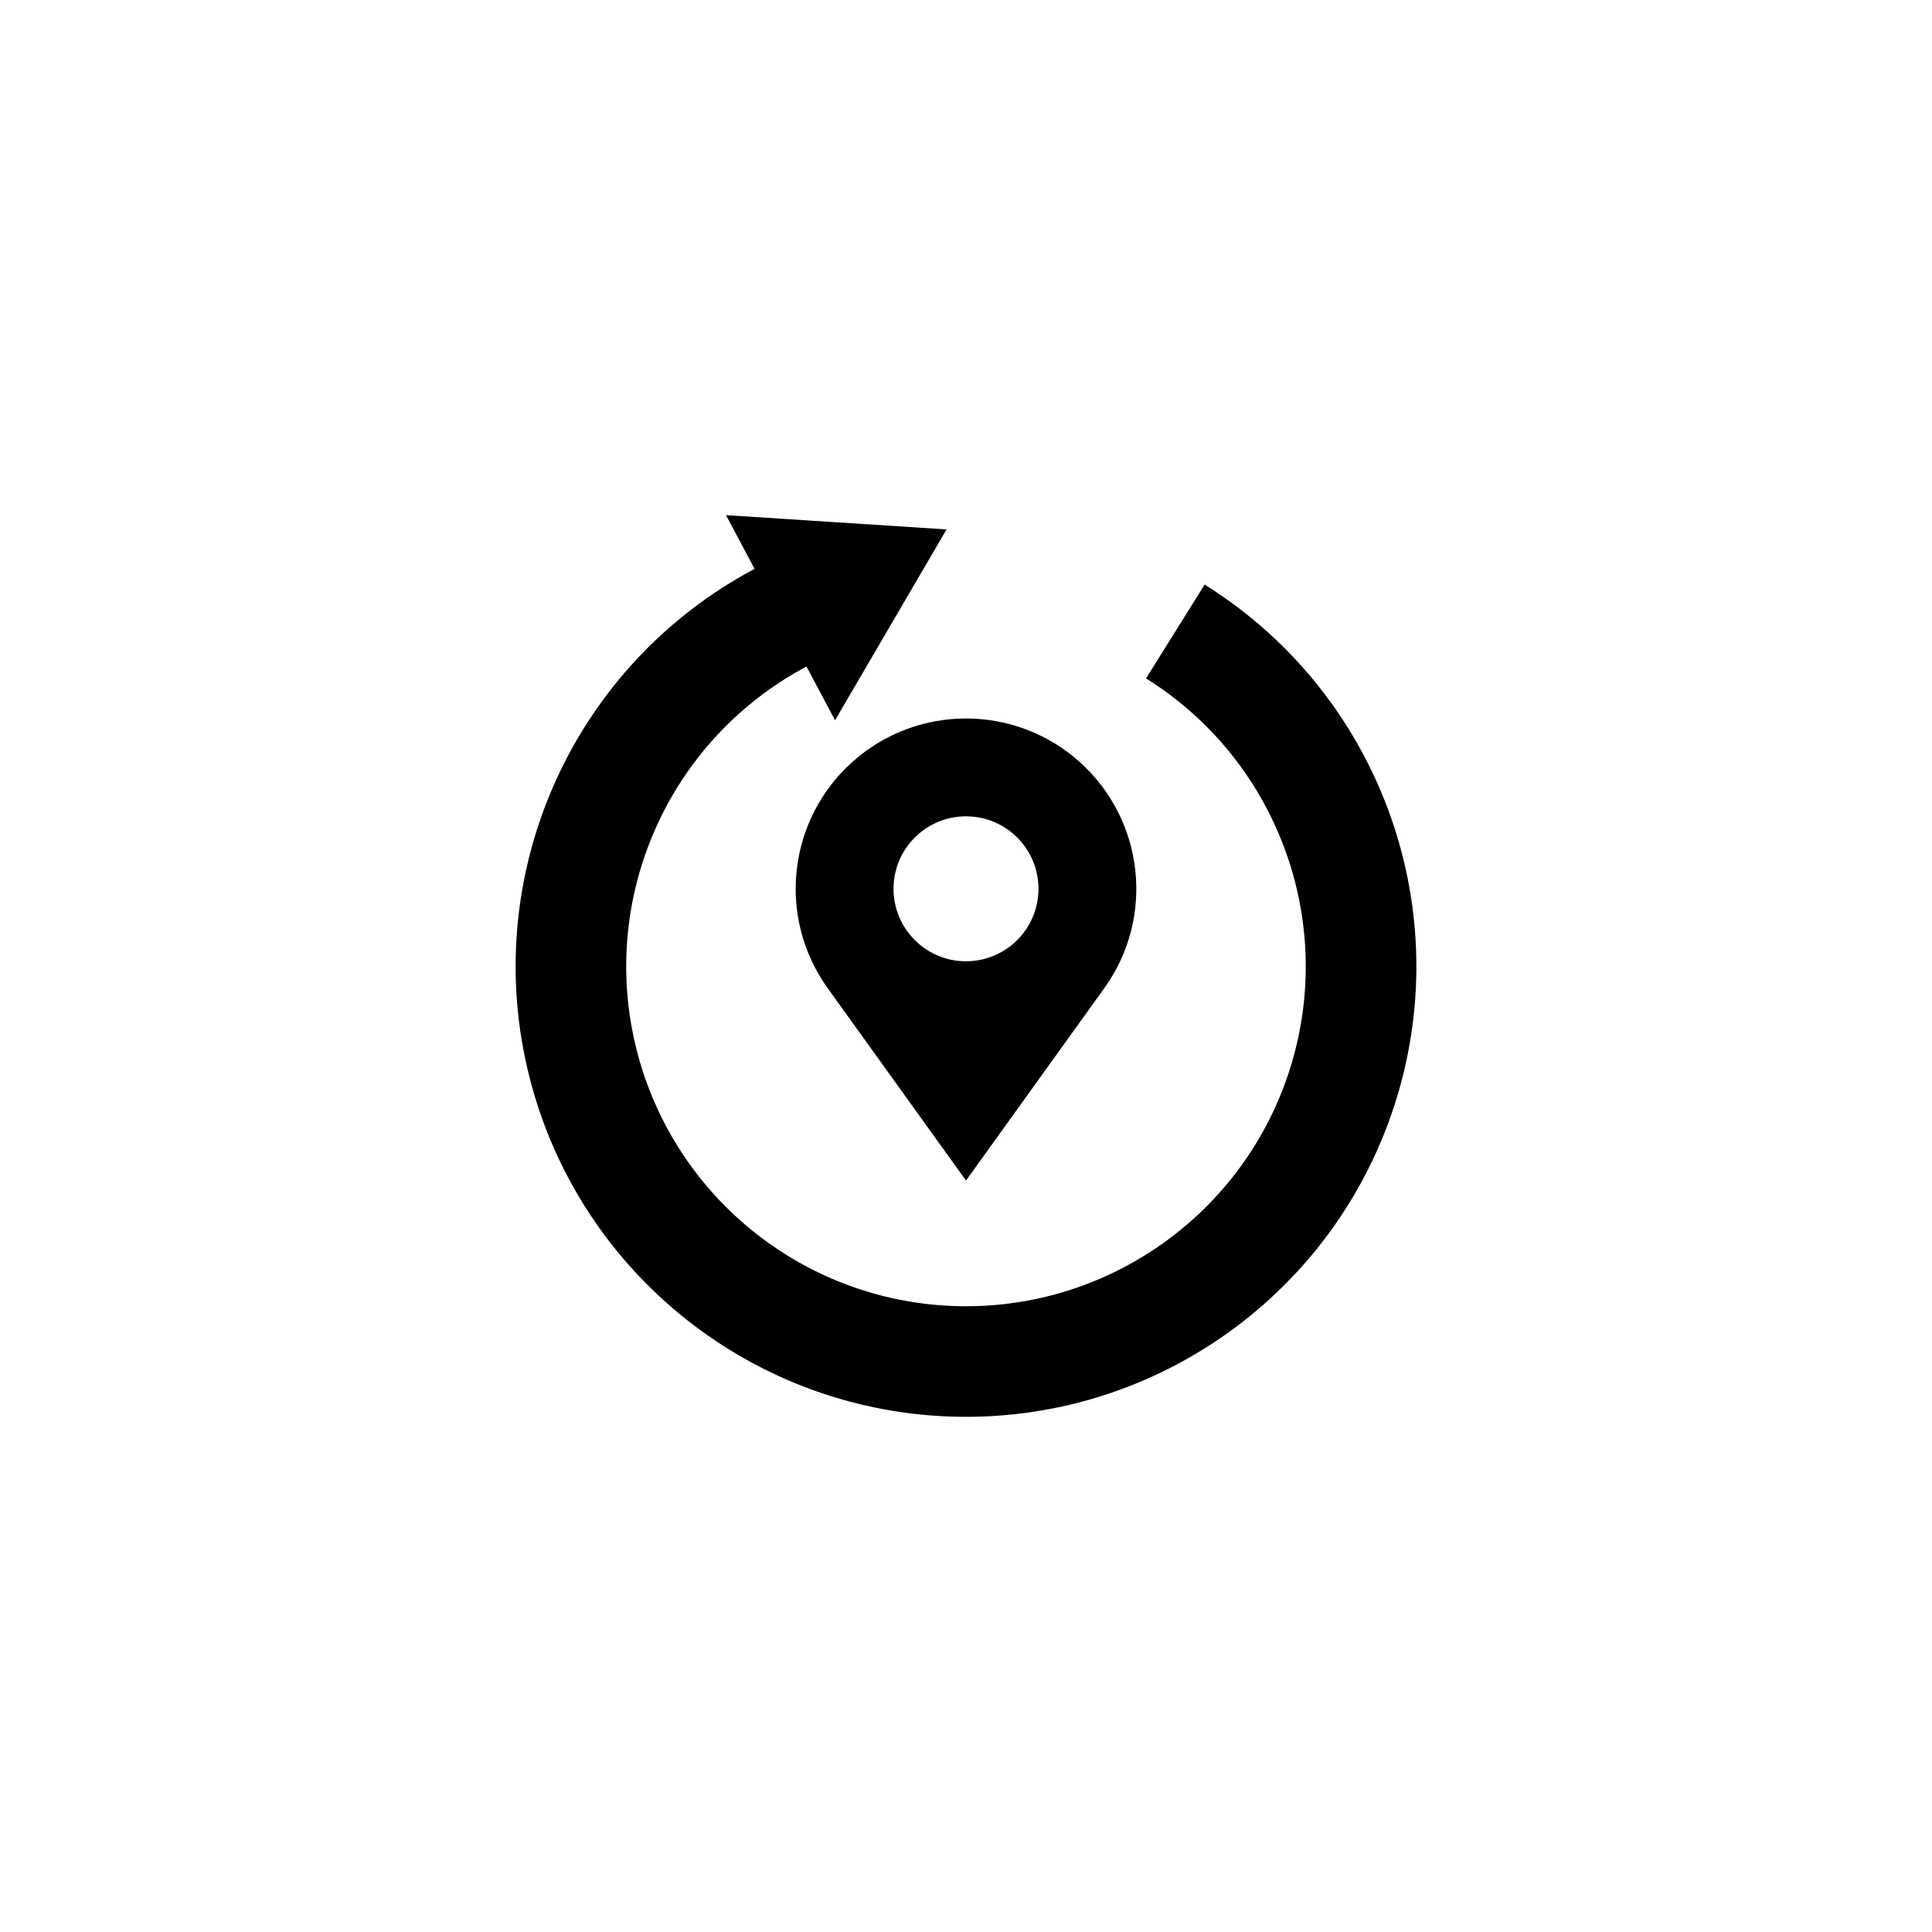
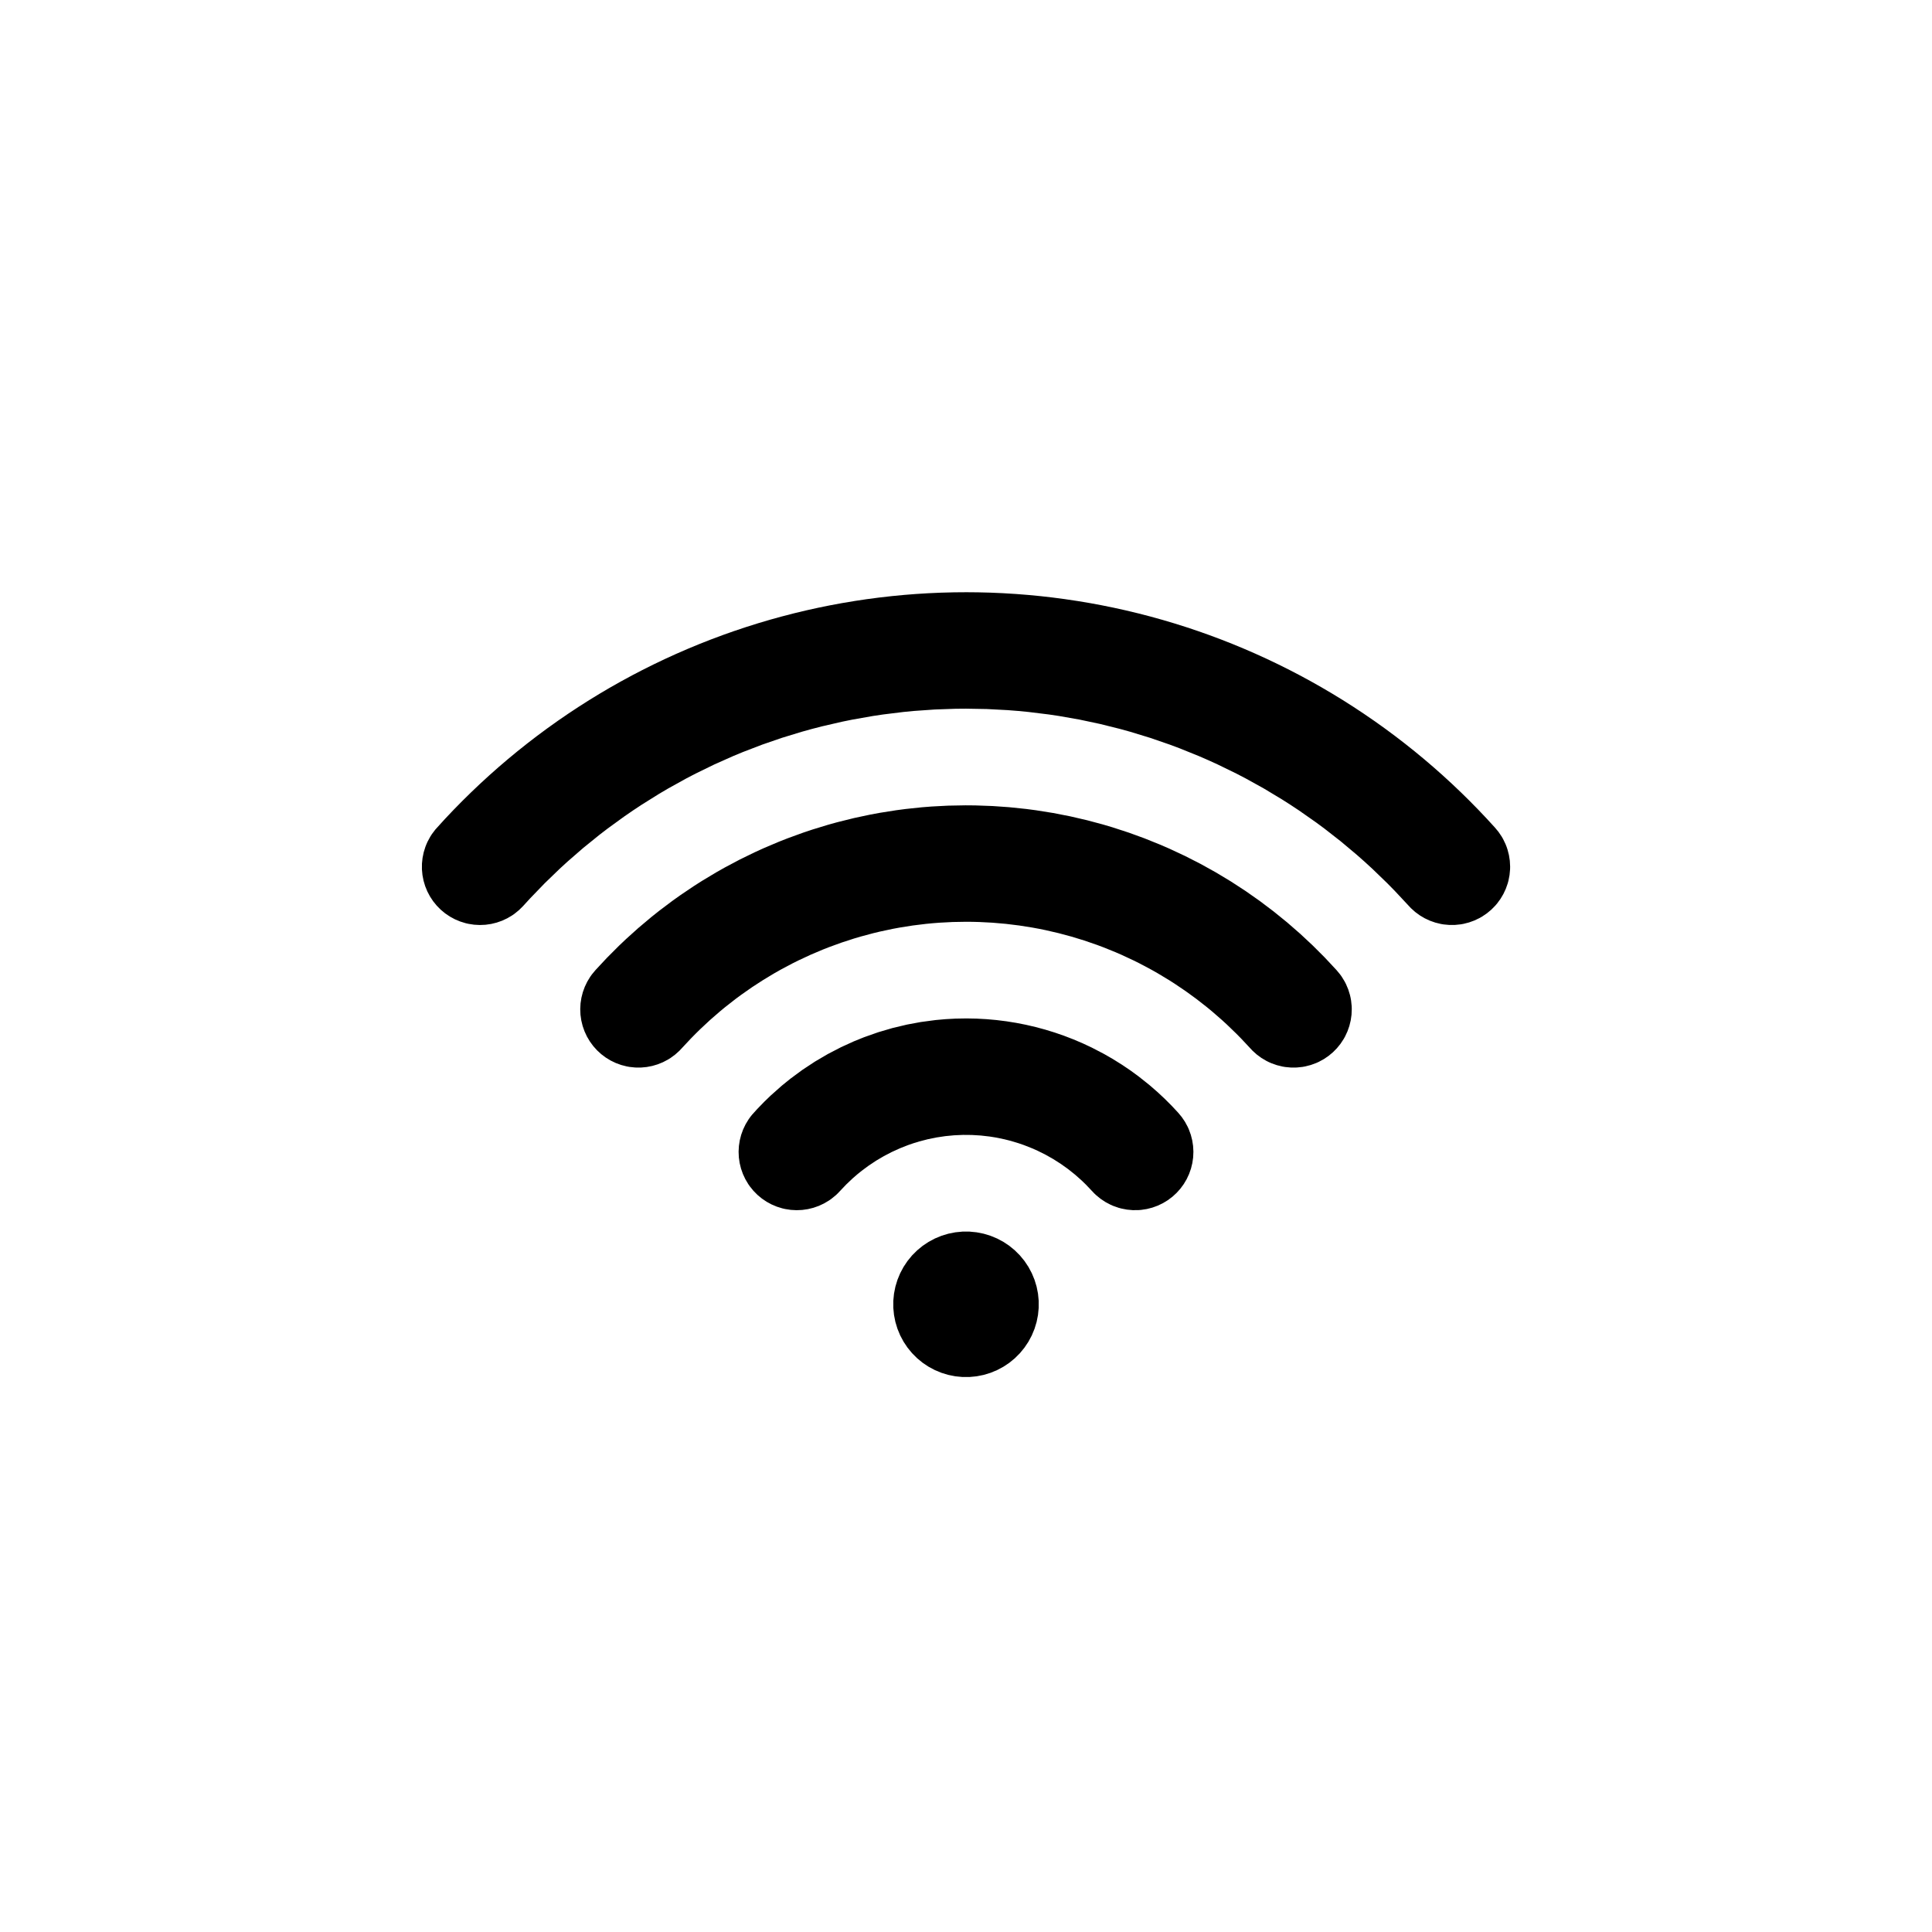
<svg xmlns="http://www.w3.org/2000/svg" width="1024" height="1024" viewBox="0 0 1024 1024">
-   <path fill="#000" fill-rule="evenodd" d="M638.49 309.84A238.69 238.69 0 1 1 399.94 301.51L427.46 353.27A180.07 180.07 0 1 0 607.42 359.56ZM384.8 273.04L501.7 280.6L442.6 381.75ZM512 625.71L438.71 523.78A90.27 90.27 0 1 1 585.29 523.78ZM512 432.67A38.41 38.41 0 1 0 512 509.49A38.41 38.41 0 1 0 512 432.67Z" />
+   <path fill="#000" fill-rule="evenodd" d="M288.77 468.078L296.697 460.423L300.759 456.701L309.076 449.472L317.639 442.537L322.01 439.183L330.925 432.706L335.466 429.585L340.061 426.544L349.405 420.705L354.153 417.908L363.791 412.566L368.678 410.022L378.582 405.191L388.648 400.709L393.739 398.601L404.026 394.652L414.445 391.064L424.983 387.843L430.292 386.37L435.627 384.991L446.363 382.512L451.763 381.413L462.615 379.5L468.064 378.686L479.001 377.343L484.485 376.815L495.478 376.046L506.49 375.661L512 375.613L523.018 375.806L534.022 376.382L539.515 376.815L544.999 377.343L555.936 378.686L561.385 379.5L572.237 381.413L583.016 383.705L593.708 386.37L599.017 387.843L609.555 391.064L619.974 394.652L625.135 396.582L635.352 400.709L640.404 402.906L645.418 405.191L655.322 410.022L660.209 412.566L669.847 417.908L679.292 423.584L683.939 426.544L688.534 429.585L697.56 435.906L701.99 439.183L710.673 445.967L719.114 453.05L723.241 456.701L727.303 460.423L735.23 468.078L739.091 472.008L747.839 481.357L750.094 483.378L752.536 485.169L755.142 486.712L757.887 487.992L760.744 488.996L763.685 489.716L765.179 489.967L768.195 490.247L771.223 490.231L774.235 489.917L775.726 489.65L778.66 488.899L781.506 487.863L784.236 486.553L785.55 485.799L788.059 484.103L790.389 482.169L792.519 480.016L793.502 478.864L795.293 476.421L796.836 473.815L798.115 471.071L799.12 468.214L799.516 466.752L800.091 463.778L800.371 460.763L800.4 459.249L800.235 456.225L799.774 453.231L799.022 450.298L798.539 448.862L797.987 447.452L796.677 444.721L795.923 443.408L794.227 440.899L792.293 438.568L787.839 433.715L783.302 428.94L778.681 424.245L774.367 420.006L769.593 415.468L764.739 411.015L759.809 406.646L754.803 402.365L749.723 398.171L744.571 394.067L739.348 390.054L734.056 386.132L728.696 382.303L722.824 378.267L717.328 374.635L711.77 371.1L706.152 367.662L700.474 364.323L694.738 361.083L688.947 357.945L683.582 355.152L677.689 352.208L671.258 349.141L665.262 346.413L659.219 343.791L653.132 341.275L647.504 339.058L640.83 336.562L634.619 334.368L628.883 332.449L622.603 330.464L616.288 328.588L609.942 326.824L603.566 325.17L596.637 323.506L590.205 322.085L583.75 320.777L577.802 319.674L571.307 318.582L564.259 317.529L557.728 316.674L551.718 315.989L545.162 315.353L538.596 314.832L531.483 314.397L524.902 314.114L518.318 313.947L512.269 313.894L505.682 313.947L498.559 314.133L491.979 314.425L485.404 314.832L479.374 315.306L472.817 315.933L465.738 316.74L459.207 317.604L453.225 318.498L446.198 319.674L439.722 320.879L433.795 322.085L427.363 323.506L420.957 325.039L414.058 326.824L408.23 328.44L401.912 330.306L395.117 332.449L388.871 334.543L383.17 336.562L376.496 339.058L370.868 341.275L364.781 343.791L358.246 346.632L352.254 349.368L346.311 352.208L340.418 355.152L335.053 357.945L328.791 361.345L323.06 364.592L317.848 367.662L312.23 371.1L306.672 374.635L301.176 378.267L295.745 381.994L289.944 386.132L284.652 390.054L279.853 393.736L274.277 398.171L269.197 402.365L264.191 406.646L259.261 411.015L254.407 415.468L249.633 420.006L244.938 424.626L240.324 429.328L235.793 434.109L230.712 439.71L228.894 442.132L228.077 443.408L226.635 446.071L226.013 447.452L225.461 448.862L224.566 451.755L223.959 454.722L223.645 457.735L223.629 460.763L223.909 463.778L224.484 466.752L225.347 469.655L226.491 472.459L227.904 475.137L229.573 477.665L231.481 480.016L233.611 482.169L235.941 484.103L238.45 485.799L241.113 487.241L243.905 488.416L246.798 489.31L248.274 489.65L251.267 490.111L254.291 490.276L257.317 490.144L260.315 489.716L263.256 488.996L266.113 487.992L268.858 486.712L271.464 485.169L272.707 484.304L275.058 482.395L277.212 480.265L281.116 476.005ZM368.636 547.943L371.16 545.463L376.335 540.637L381.676 535.994L384.407 533.743L389.984 529.386L392.828 527.281L398.625 523.222L404.56 519.368L410.626 515.723L413.706 513.981L419.955 510.658L423.121 509.079L429.535 506.088L436.049 503.323L439.342 502.026L445.992 499.606L452.722 497.419L456.115 496.414L462.951 494.583L466.392 493.756L473.314 492.285L476.793 491.64L483.783 490.533L490.807 489.671L494.329 489.332L497.857 489.054L504.924 488.684L512 488.56L515.538 488.591L519.076 488.684L526.143 489.054L533.193 489.671L540.217 490.533L547.207 491.64L550.686 492.285L554.154 492.991L561.049 494.583L567.885 496.414L574.652 498.483L581.344 500.787L584.658 502.026L591.22 504.677L594.465 506.088L600.879 509.079L604.045 510.658L610.294 513.981L613.374 515.723L619.44 519.368L622.424 521.269L628.291 525.227L634.016 529.386L639.593 533.743L642.324 535.994L647.665 540.637L650.273 543.027L655.364 547.943L657.844 550.467L663.903 556.933L666.158 558.954L668.6 560.745L671.206 562.288L672.563 562.961L673.951 563.568L676.808 564.572L679.75 565.292L681.243 565.543L684.259 565.823L687.287 565.807L690.299 565.494L691.79 565.226L694.724 564.475L697.57 563.439L698.951 562.817L701.614 561.375L704.123 559.679L706.453 557.745L708.583 555.592L710.492 553.241L712.16 550.713L712.9 549.392L714.18 546.647L715.184 543.79L715.904 540.848L716.332 537.85L716.464 534.825L716.419 533.311L716.106 530.298L715.838 528.808L715.498 527.332L714.604 524.438L713.429 521.647L712.741 520.298L711.17 517.709L710.291 516.475L708.357 514.144L702.055 507.4L695.521 500.879L689.163 494.95L682.202 488.887L675.034 483.07L667.668 477.508L660.111 472.205L652.375 467.169L644.467 462.407L636.398 457.923L628.177 453.724L619.814 449.814L615.088 447.759L606.525 444.31L598.357 441.337L589.58 438.475L584.638 437.011L576.242 434.761L567.249 432.676L558.189 430.905L549.073 429.452L543.963 428.779L534.782 427.823L526.11 427.217L516.885 426.885L511.731 426.841L502.501 427.011L493.82 427.466L488.682 427.87L480.037 428.779L474.927 429.452L466.341 430.812L461.273 431.751L452.77 433.558L443.811 435.782L438.844 437.16L430.531 439.701L425.643 441.337L417.475 444.31L412.679 446.199L404.678 449.595L399.987 451.733L392.174 455.543L384.019 459.869L379.533 462.407L372.082 466.884L367.735 469.653L360.529 474.514L356.332 477.508L349.39 482.739L345.356 485.948L338.291 491.888L331.831 497.705L328.092 501.253L321.571 507.787L315.643 514.144L313.709 516.475L312.83 517.709L311.259 520.298L309.949 523.028L308.913 525.874L308.162 528.808L307.701 531.801L307.536 534.825L307.668 537.85L308.096 540.848L308.816 543.79L309.82 546.647L311.1 549.392L312.643 551.998L314.434 554.44L316.455 556.695L318.688 558.741L321.111 560.558L323.7 562.129L326.43 563.439L329.276 564.475L332.21 565.226L333.701 565.494L336.713 565.807L339.741 565.823L342.757 565.543L345.73 564.968L348.633 564.105L351.437 562.961L354.116 561.548L355.4 560.745L357.842 558.954L360.097 556.933L366.156 550.467ZM448.501 627.809L451.912 624.573L454.277 622.516L456.713 620.544L460.492 617.747L464.413 615.152L468.464 612.766L472.634 610.595L476.912 608.646L481.286 606.922L484.25 605.902L487.248 604.986L491.799 603.808L496.406 602.871L501.056 602.176L505.736 601.726L510.433 601.52L515.134 601.561L519.827 601.849L524.498 602.381L527.594 602.871L532.201 603.808L535.242 604.567L539.75 605.902L542.714 606.922L547.088 608.646L549.951 609.92L554.159 612.018L558.251 614.333L562.216 616.859L566.043 619.589L569.723 622.516L573.244 625.631L575.499 627.809L579.967 632.509L581.07 633.547L583.421 635.456L585.949 637.125L588.627 638.538L590.015 639.144L592.872 640.148L594.334 640.544L597.308 641.119L600.323 641.399L603.351 641.383L604.861 641.263L607.855 640.803L610.788 640.051L613.634 639.015L616.365 637.705L618.954 636.134L621.376 634.317L623.609 632.271L625.63 630.016L627.421 627.574L628.964 624.968L630.244 622.223L631.248 619.366L631.968 616.424L632.396 613.426L632.528 610.401L632.363 607.377L631.903 604.384L631.151 601.45L630.115 598.604L629.494 597.223L628.051 594.56L626.355 592.051L624.421 589.721L621.182 586.246L617.449 582.5L613.587 578.886L609.189 575.063L603.402 570.46L599.129 567.344L594.75 564.379L589.808 561.291L585.223 558.654L578.664 555.24L573.875 552.996L569.01 550.921L564.076 549.017L559.078 547.286L554.024 545.731L548.917 544.353L543.766 543.154L538.576 542.136L533.354 541.299L528.106 540.645L522.838 540.175L517.557 539.889L512.269 539.787L506.443 539.889L501.162 540.175L495.894 540.645L488.031 541.695L480.761 543.042L473.044 544.88L465.434 547.12L457.951 549.755L452.548 551.938L445.82 555.004L438.777 558.654L431.935 562.668L425.312 567.035L418.927 571.742L414.398 575.409L408.466 580.676L405.049 583.976L401.369 587.774L398.583 590.862L397.645 592.051L396.766 593.285L395.195 595.874L393.885 598.604L392.849 601.45L392.097 604.384L391.637 607.377L391.472 610.401L391.604 613.426L392.032 616.424L392.752 619.366L393.756 622.223L395.036 624.968L396.579 627.574L397.444 628.817L399.353 631.168L401.482 633.321L403.813 635.255L406.322 636.951L408.985 638.394L411.776 639.568L414.669 640.463L416.145 640.803L419.139 641.263L422.163 641.428L425.188 641.296L428.186 640.868L431.128 640.148L433.985 639.144L436.729 637.864L439.335 636.321L440.579 635.456L442.93 633.547L444.033 632.509ZM550.528 689.415L550.157 685.647L549.419 681.935L548.32 678.312L546.871 674.815L545.087 671.476L542.983 668.329L540.582 665.402L537.905 662.726L534.979 660.324L531.831 658.221L528.493 656.436L524.995 654.988L521.373 653.889L517.66 653.15L513.893 652.779L510.107 652.779L506.34 653.15L502.627 653.889L499.005 654.988L495.507 656.436L492.169 658.221L489.021 660.324L486.095 662.726L483.418 665.402L481.017 668.329L478.913 671.476L477.129 674.815L475.68 678.312L474.581 681.935L473.843 685.647L473.472 689.415L473.472 693.2L473.843 696.968L474.581 700.68L475.68 704.303L477.129 707.8L478.913 711.139L481.017 714.286L483.418 717.213L486.095 719.89L489.021 722.291L492.169 724.394L495.507 726.179L499.005 727.627L502.627 728.726L506.34 729.465L510.107 729.836L513.893 729.836L517.66 729.465L521.373 728.726L524.995 727.627L528.493 726.179L531.831 724.394L534.979 722.291L537.905 719.89L540.582 717.213L542.983 714.286L545.087 711.139L546.871 707.8L548.32 704.303L549.419 700.68L550.157 696.968L550.528 693.2Z" />
</svg>
